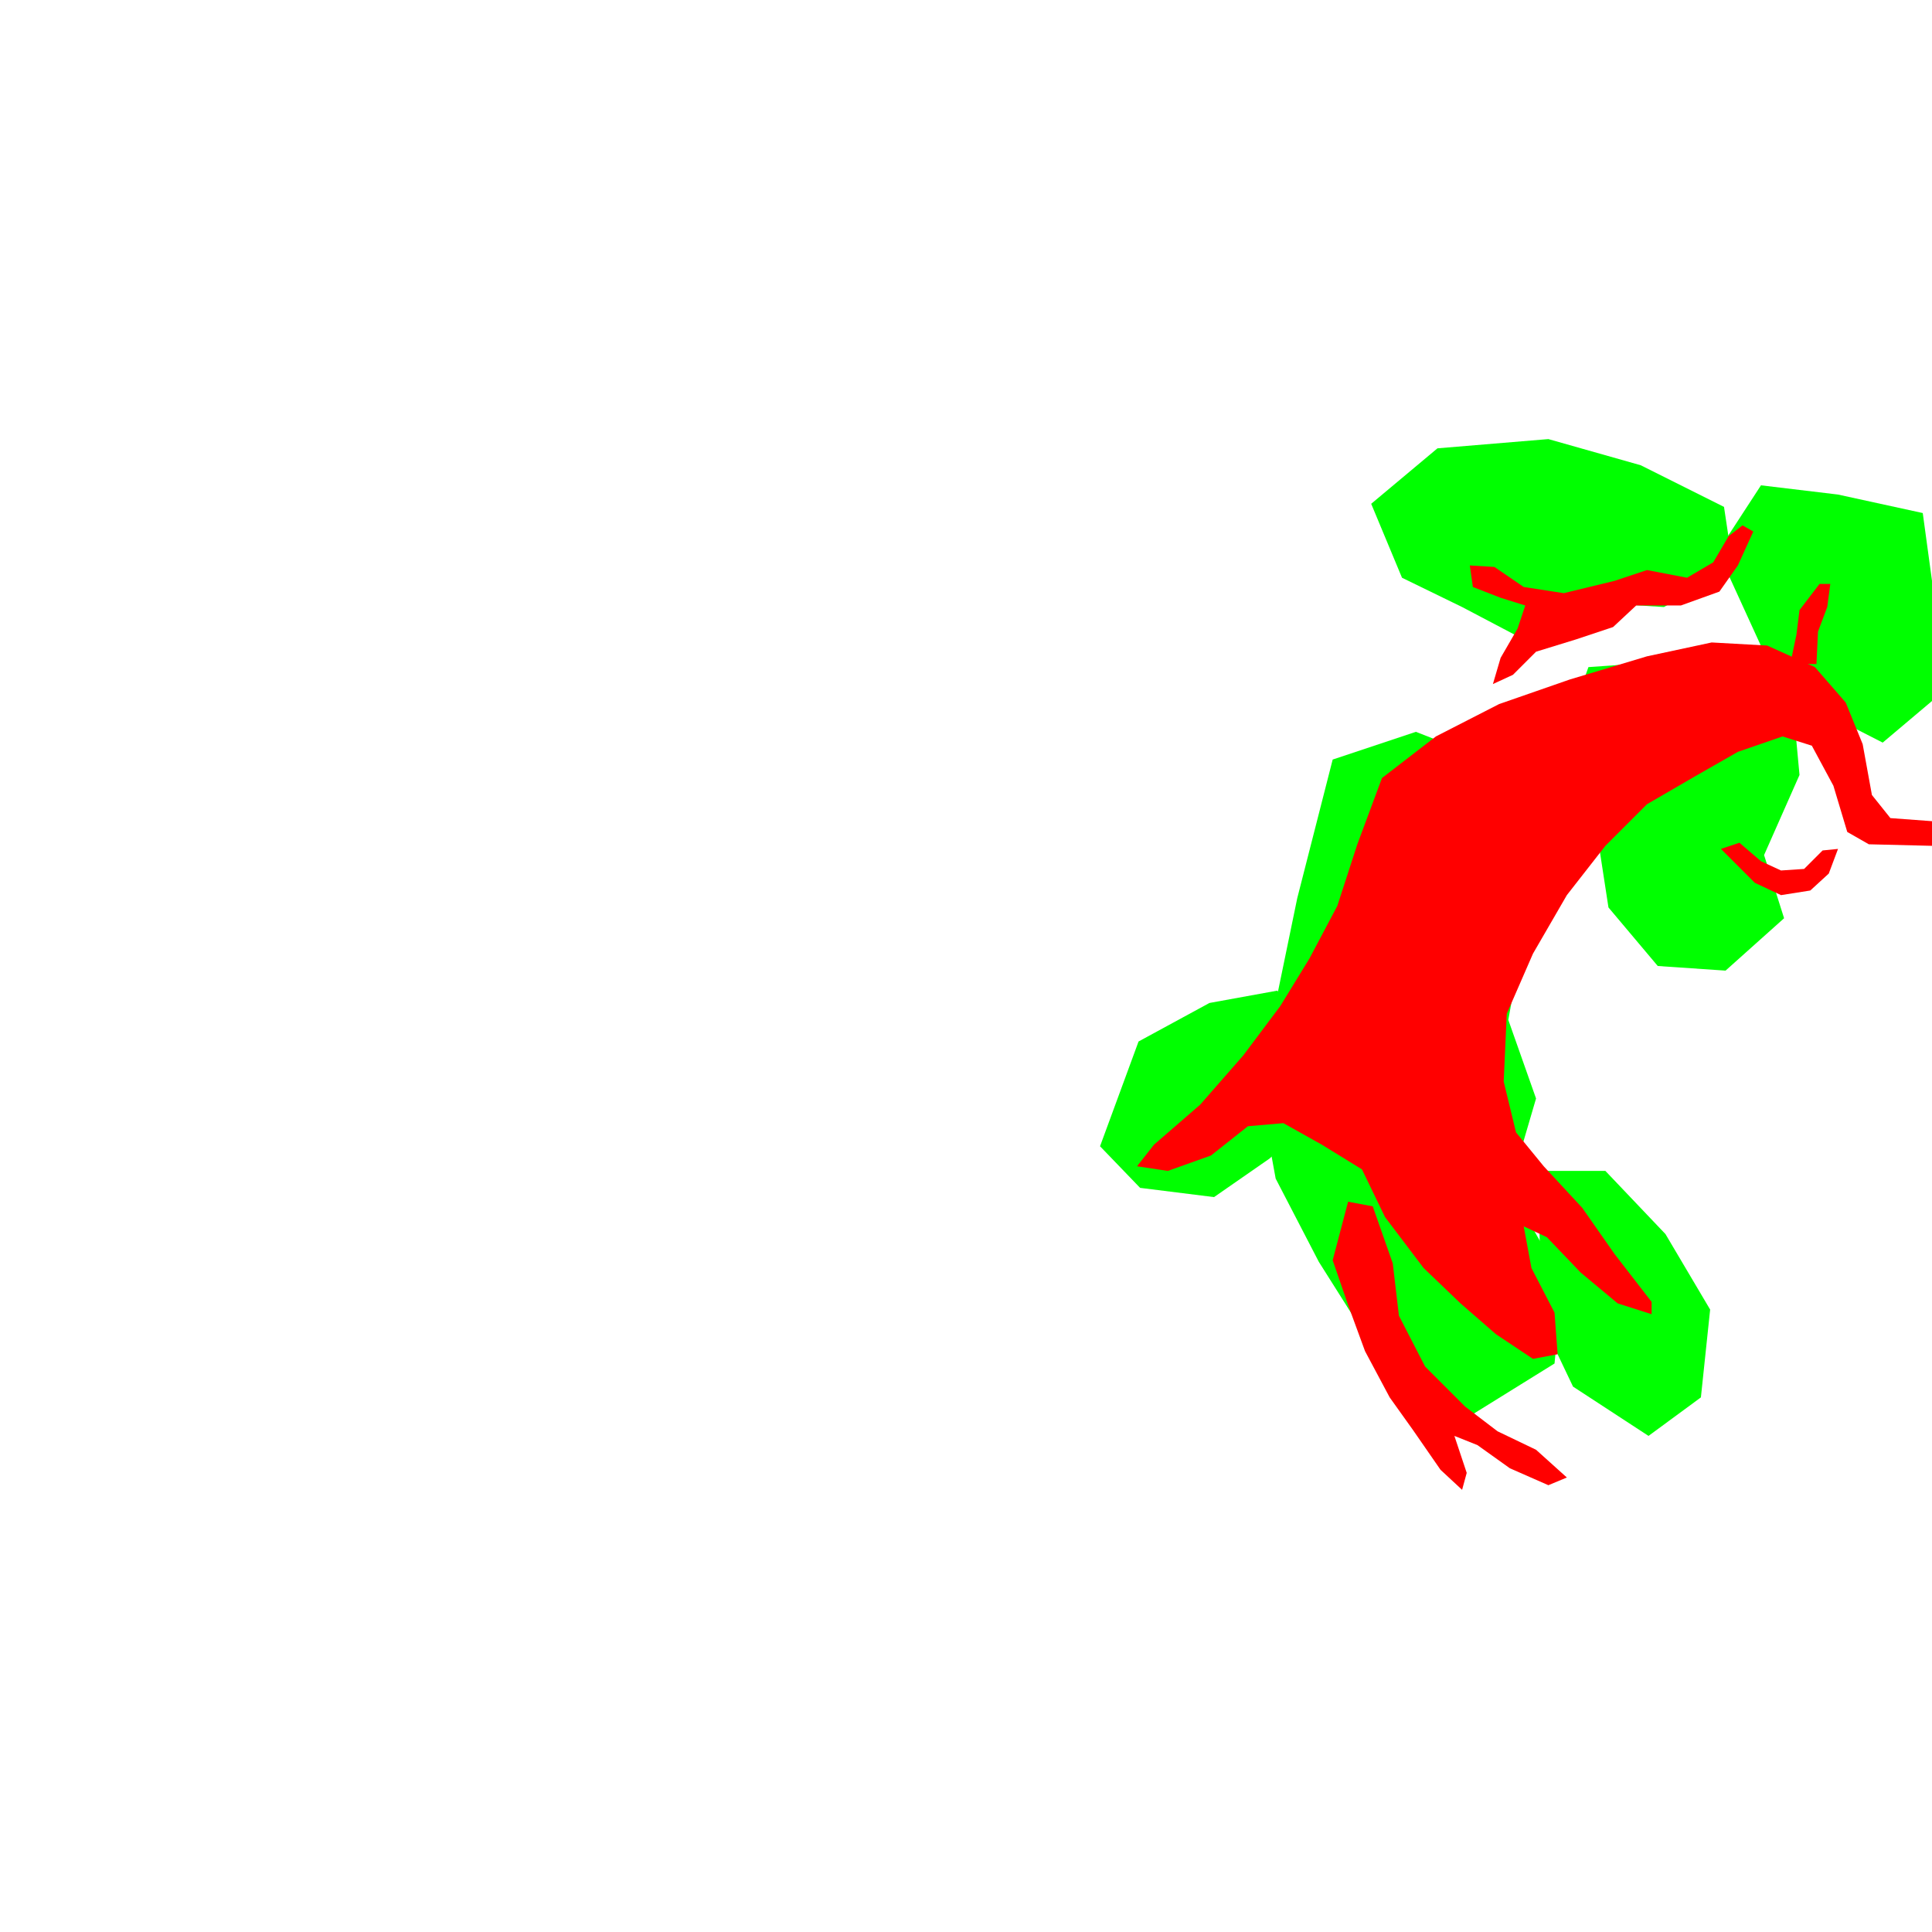
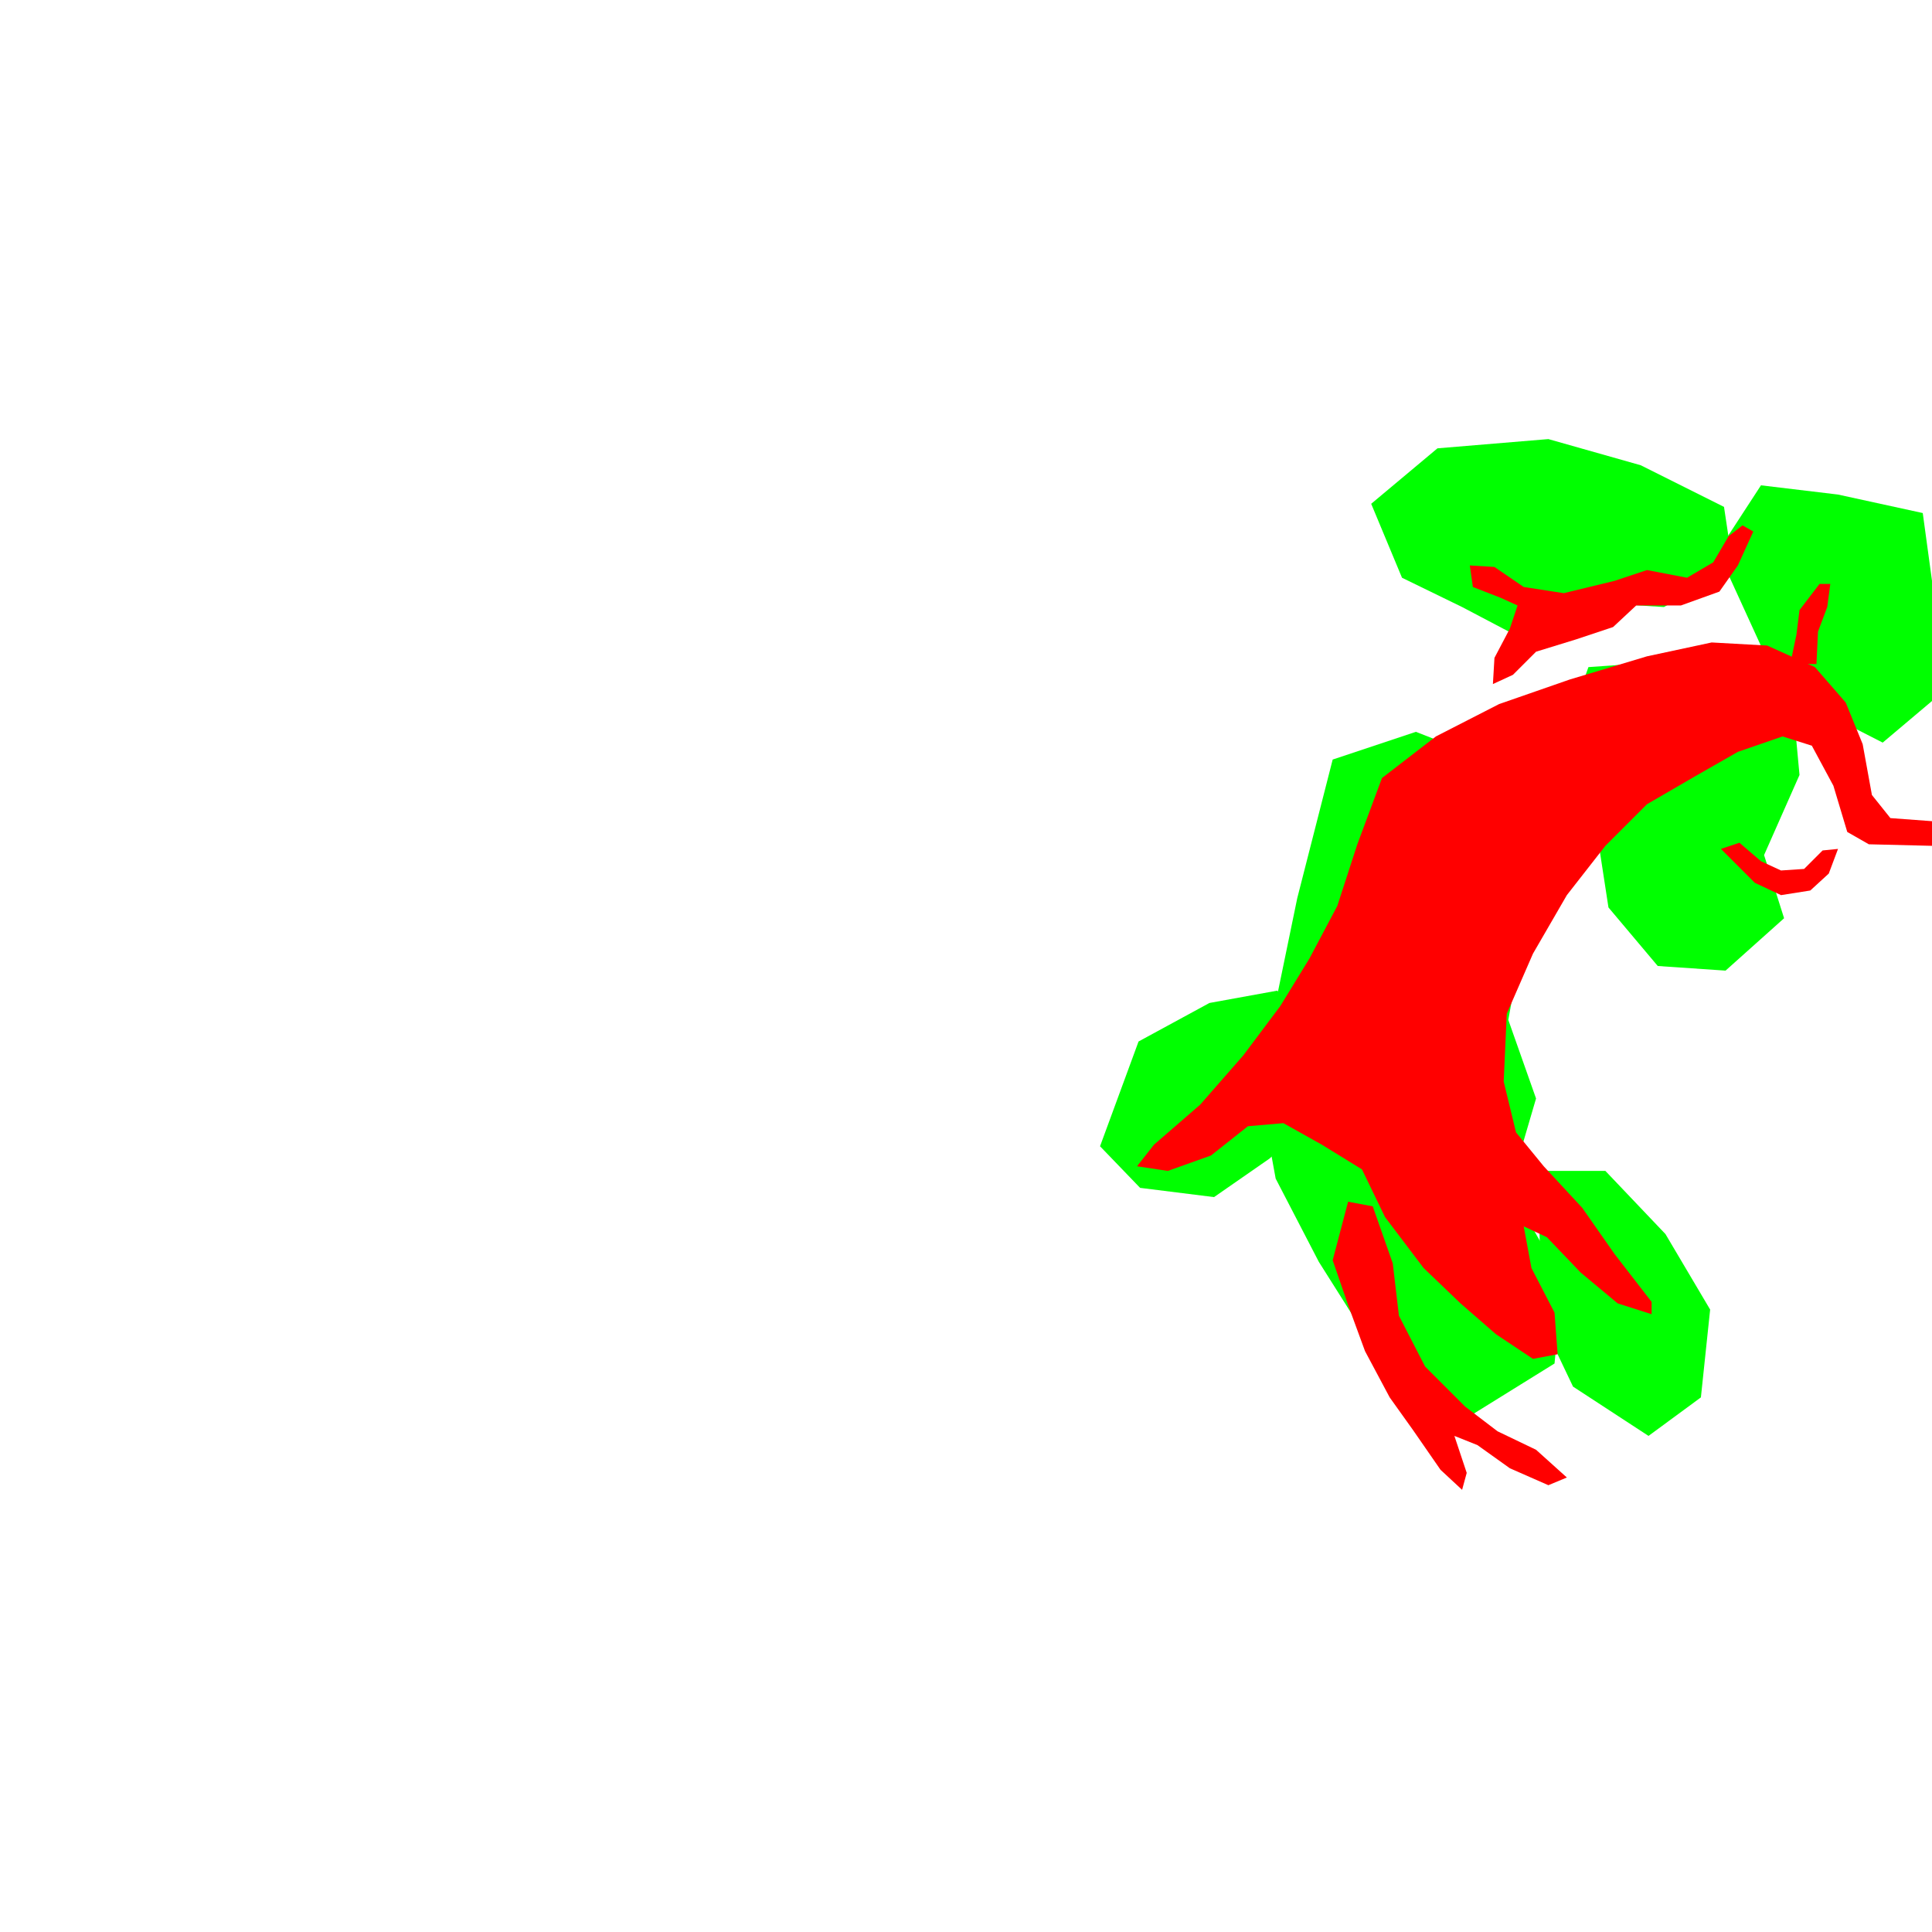
<svg xmlns="http://www.w3.org/2000/svg" width="1254" height="1254" viewBox="0 0 1254 1254">
  <g fill="#00ff00">
    <path d="M890 327L933 291L1005 285L1065 302L1119 329L1125 369L1080 394L1032 391L987 414L949 394L910 375Z" />
    <path d="M1115 358L1143 315L1193 321L1248 333L1254 377L1254 455L1222 482L1175 458L1147 428Z" />
    <path d="M1031 433L1102 428L1163 449L1168 503L1145 555L1158 596L1120 630L1076 627L1044 589L1036 537L1009 495Z" />
    <path d="M865 493L919 475L970 495L1005 546L989 606L979 662L997 713L980 771L1014 831L1009 885L951 921L892 876L856 819L828 765L817 705L829 646L842 583Z" />
    <path d="M739 676L785 651L829 643L863 678L856 723L824 752L788 777L740 771L714 744Z" />
    <path d="M998 760L1042 760L1081 801L1110 850L1104 907L1070 932L1021 900L1001 858Z" />
  </g>
  <g fill="#ff0000">
    <path d="M881 548L897 505L932 478L973 457L1019 441L1069 426L1111 417L1147 419L1178 433L1198 456L1209 483L1215 516L1227 531L1254 533L1254 549L1213 548L1199 540L1190 510L1176 484L1157 478L1128 488L1100 504L1069 522L1042 549L1017 581L995 619L978 658L976 702L984 735L1002 757L1027 784L1048 814L1072 845L1072 853L1050 846L1026 826L1004 803L989 796L994 823L1009 852L1011 879L995 882L971 866L948 846L924 823L899 790L884 759L858 743L833 729L810 731L786 750L758 760L738 757L749 743L779 717L807 685L831 653L850 622L868 588Z" />
-     <path d="M954 367L970 368L989 381L1015 385L1048 377L1069 370L1095 375L1112 365L1122 348L1131 341L1138 345L1128 367L1116 384L1091 393L1062 393L1047 407L1023 415L997 423L982 438L969 444L974 427L985 408L990 393L974 388L956 381Z" />
+     <path d="M954 367L970 368L989 381L1015 385L1048 377L1069 370L1095 375L1112 365L1122 348L1131 341L1138 345L1128 367L1116 384L1091 393L1062 393L1047 407L1023 415L997 423L982 438L969 444L970 427L980 408L985 393L974 388L956 381Z" />
    <path d="M1162 431L1166 412L1168 396L1181 379L1188 379L1186 394L1180 410L1179 431Z" />
    <path d="M1117 551L1129 547L1143 559L1156 565L1171 564L1183 552L1193 551L1187 567L1175 578L1156 581L1139 573Z" />
    <path d="M875 780L891 783L904 820L908 854L925 887L951 913L972 929L997 941L1017 959L1005 964L980 953L959 938L944 932L952 956L949 967L935 954L917 928L902 907L886 877L875 847L865 818Z" />
  </g>
</svg>
